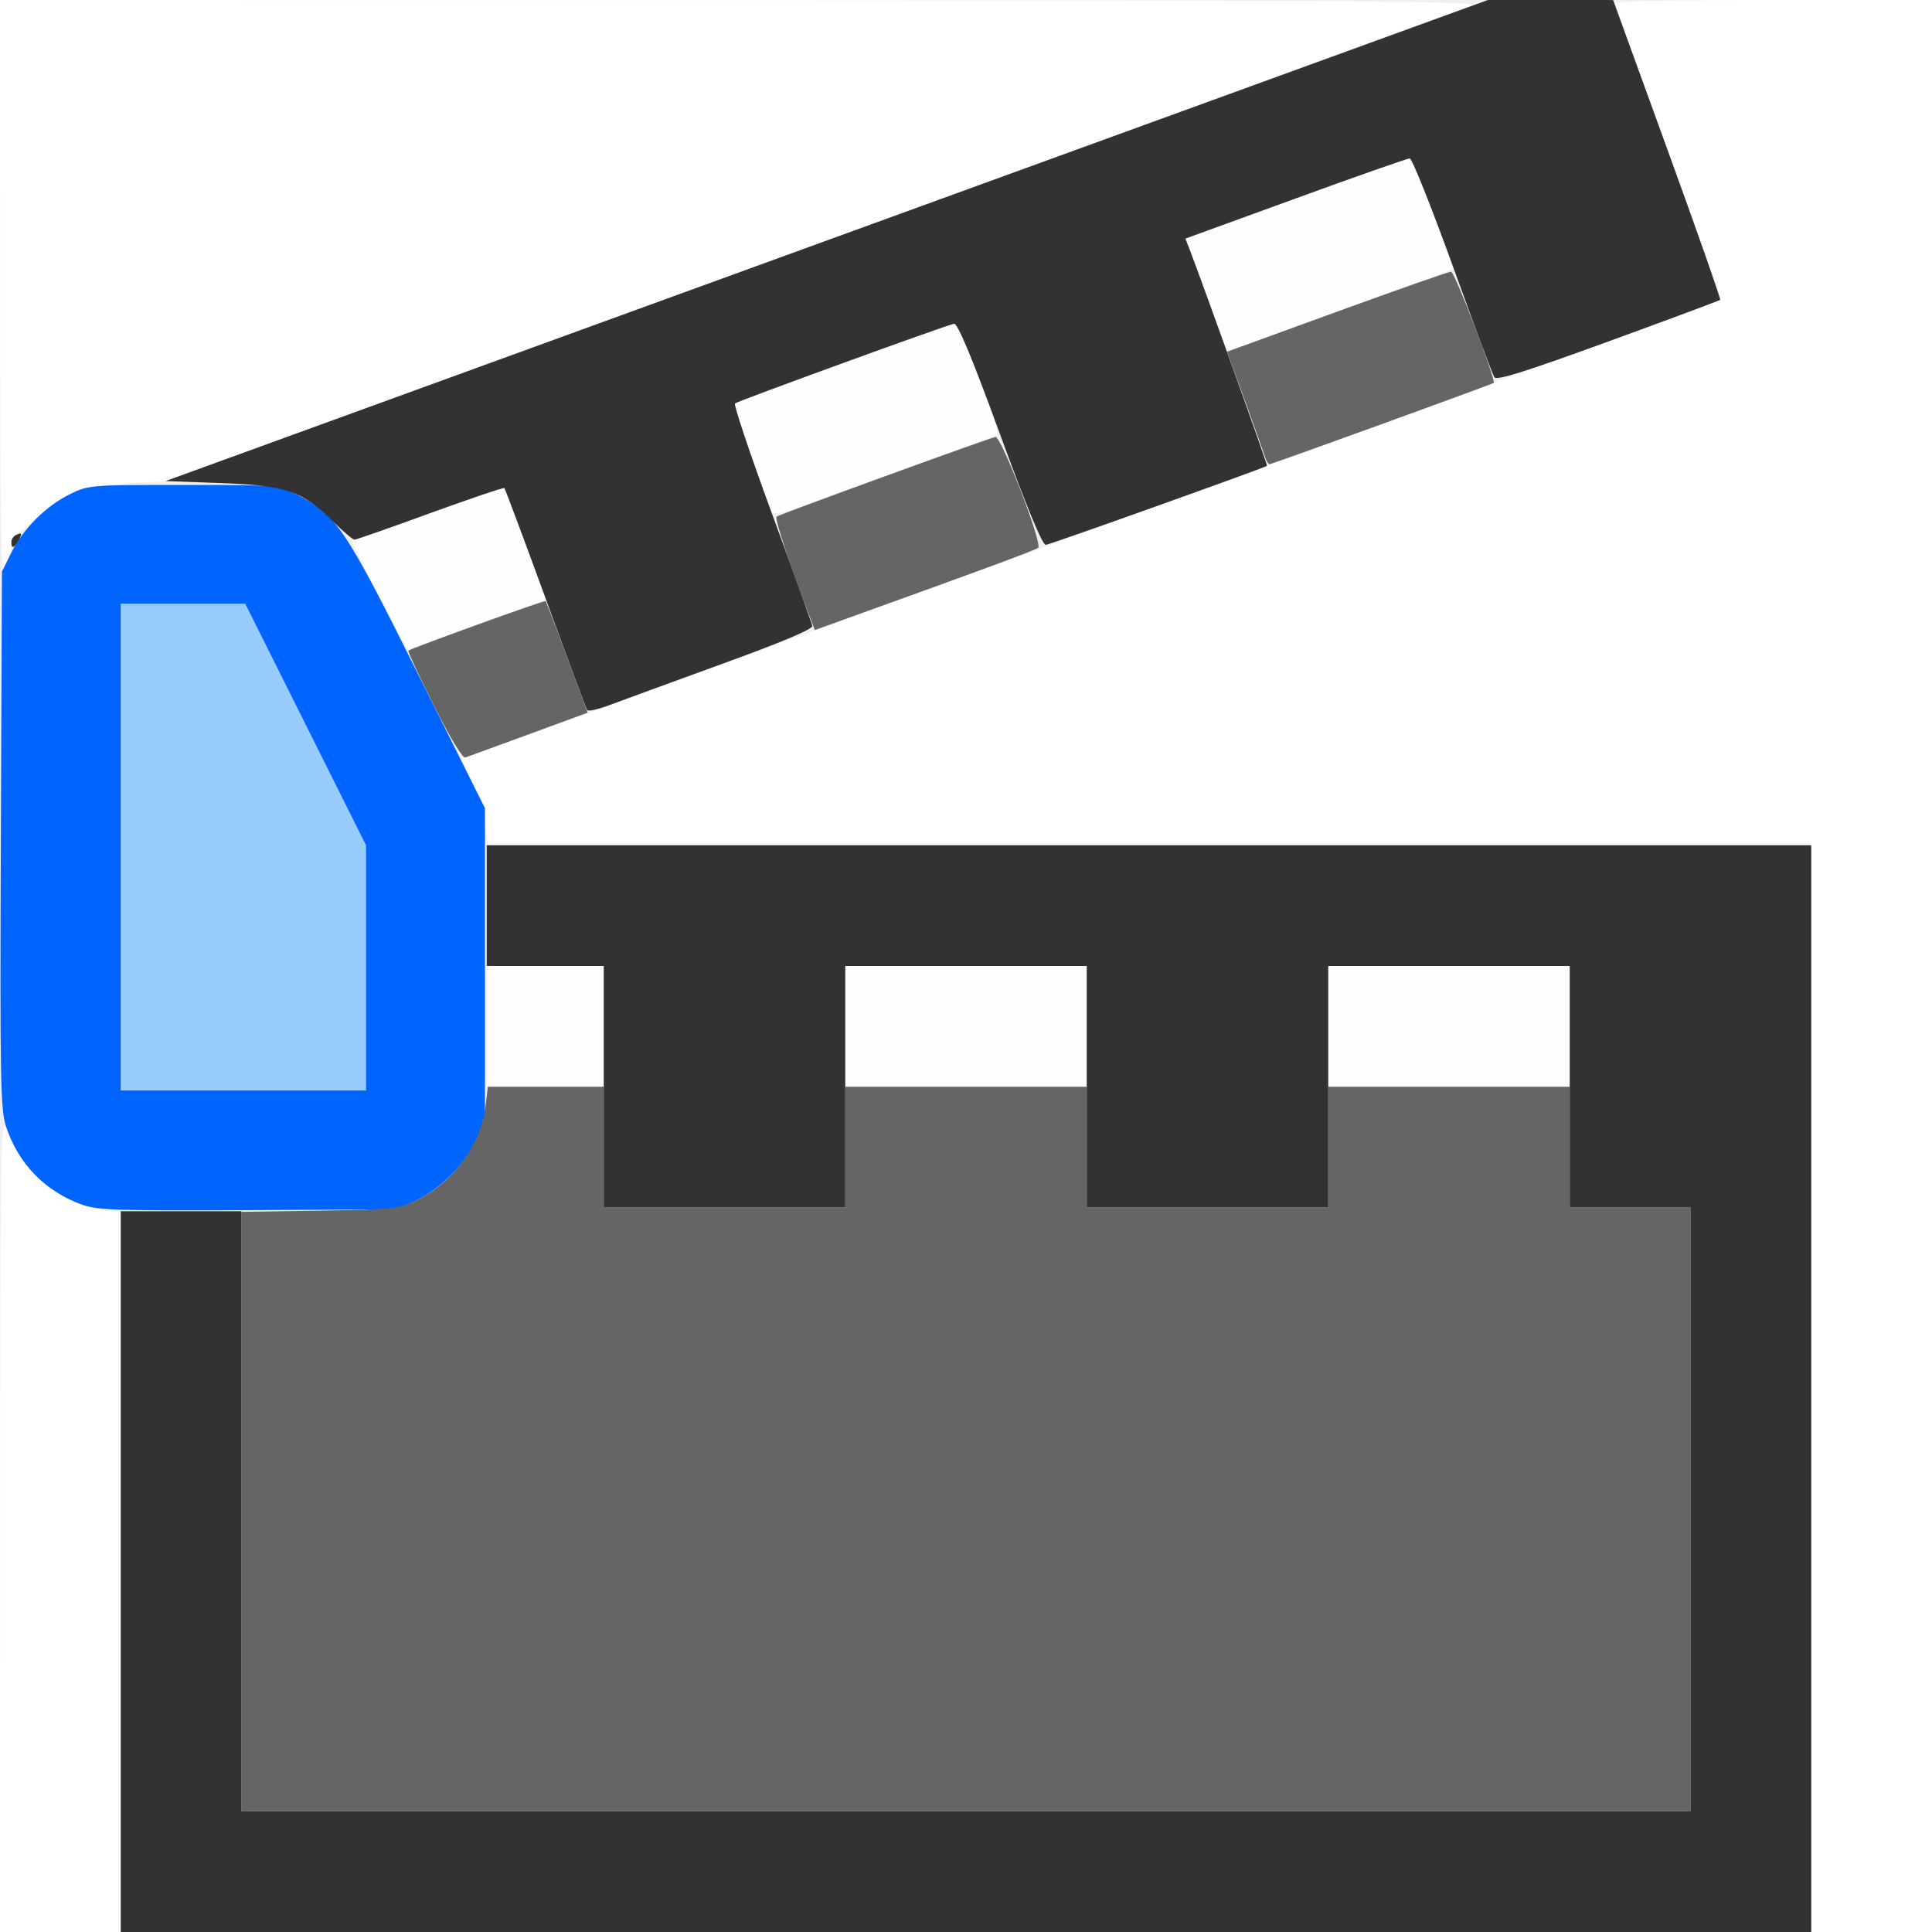
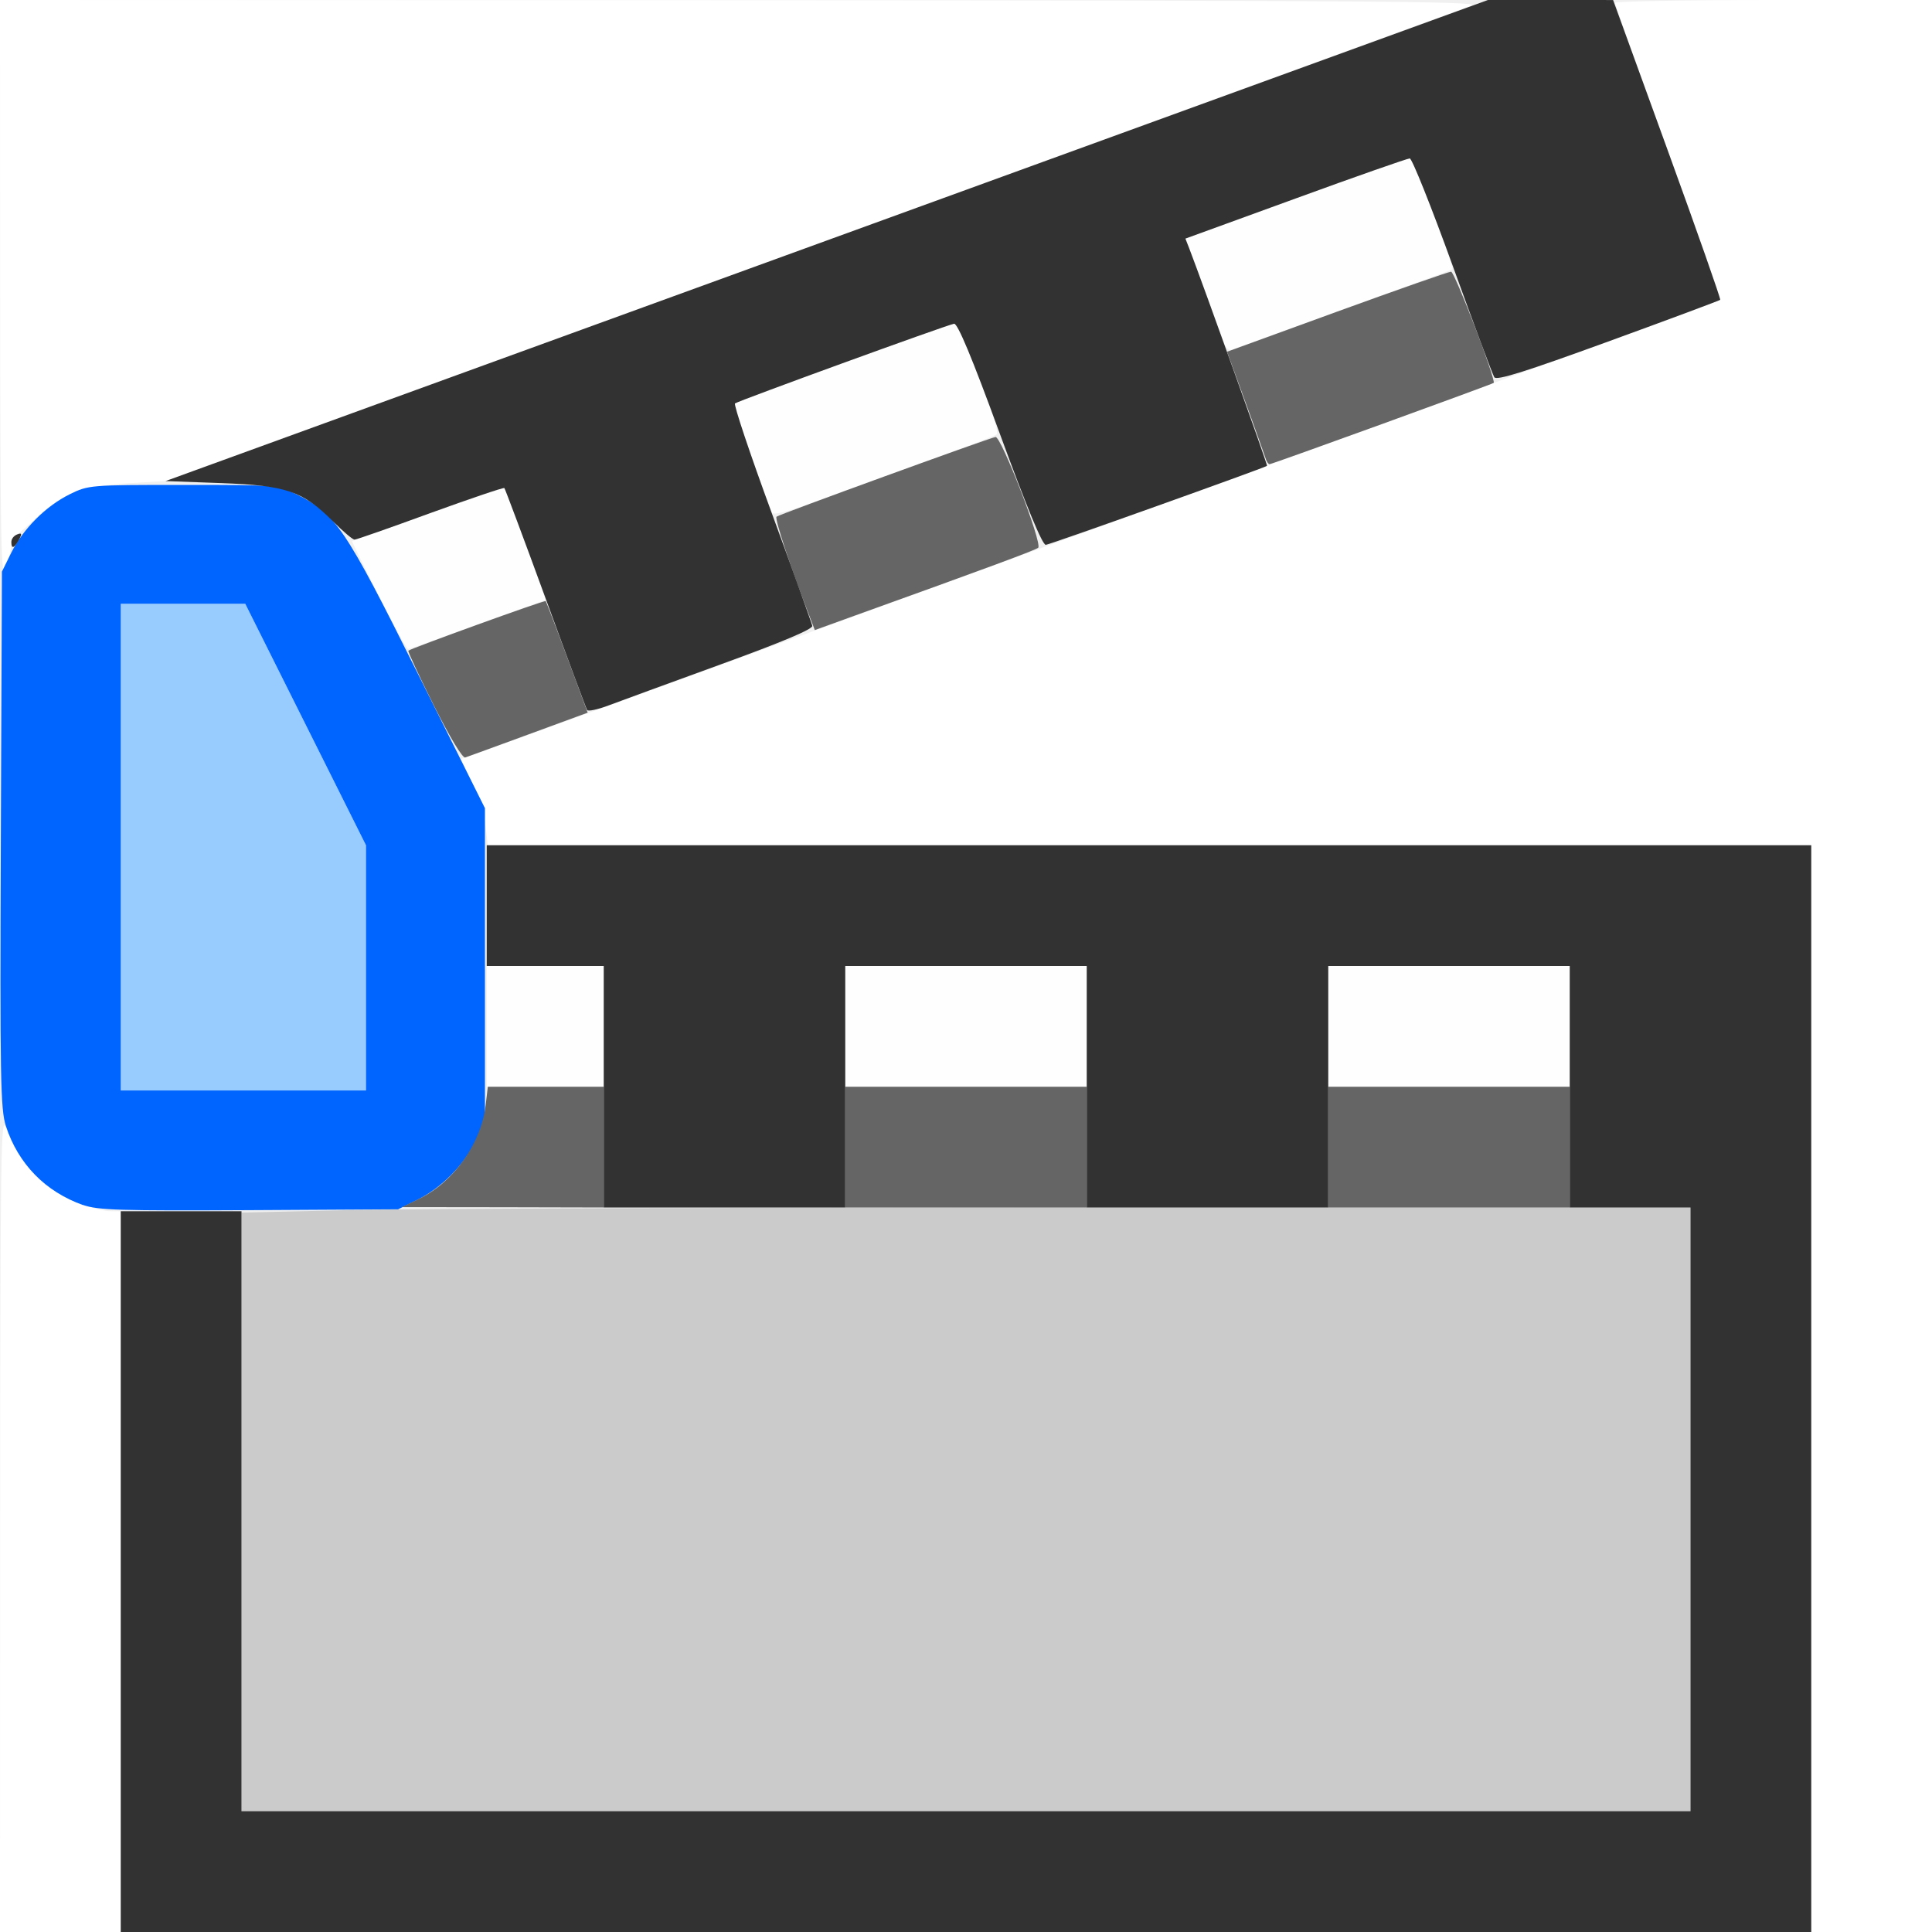
<svg xmlns="http://www.w3.org/2000/svg" version="1.1" id="svg2" width="16" height="16" viewBox="0 0 16 16">
  <defs id="defs6" />
  <g id="RENDER_ANIMATION">
-     <path style="fill:#ffffff;stroke-width:0.031" d="M 0.001,12.602 C 0.003,9.471 0.007,9.214 0.052,9.344 0.122,9.543 0.261,9.733 0.415,9.839 0.561,9.939 0.804,10.031 0.923,10.031 H 1 V 13.016 16 H 0.5 0 Z M 15,11.5 V 7 H 9.52 4.04 L 4.022,6.847 C 4.012,6.763 3.962,6.602 3.911,6.49 L 3.818,6.285 3.948,6.24 C 4.415,6.075 14.235,2.494 14.245,2.484 14.252,2.477 14.059,1.926 13.816,1.259 13.573,0.593 13.375,0.036 13.375,0.023 13.375,0.011 13.966,0 14.688,0 H 16 v 8 8 H 15.5 15 Z M 0.001,2.414 0,0 6.148,0.002 C 11.25,0.004 12.278,0.011 12.188,0.045 12.127,0.068 9.673,0.963 6.734,2.034 L 1.391,3.982 1.062,4.002 C 0.679,4.024 0.511,4.089 0.286,4.302 0.207,4.377 0.132,4.438 0.118,4.438 0.105,4.438 0.094,4.469 0.093,4.508 0.093,4.546 0.073,4.634 0.048,4.703 0.008,4.814 0.003,4.554 0.001,2.414 Z" id="path829" />
-     <path style="fill:#fefefe;stroke-width:0.031" d="M 4.031,8.5 V 8 H 4.516 5 V 8.5 9 H 4.516 4.031 Z M 7,8.5 V 8 H 8 9 V 8.5 9 H 8 7 Z m 4,0 V 8 h 1 1 V 8.5 9 H 12 11 Z M 3.135,4.93 C 3.012,4.685 2.913,4.484 2.916,4.482 2.993,4.445 4.169,4.034 4.177,4.041 4.19,4.055 4.527,4.969 4.518,4.969 4.515,4.969 4.262,5.06 3.957,5.172 3.651,5.284 3.392,5.375 3.38,5.375 3.369,5.375 3.258,5.175 3.135,4.93 Z M 6.39,4.242 C 6.382,4.22 6.305,4.014 6.22,3.782 6.134,3.551 6.074,3.352 6.086,3.341 6.11,3.321 7.823,2.698 7.902,2.681 7.948,2.671 8.292,3.563 8.255,3.597 8.236,3.615 7.633,3.839 6.741,4.159 6.499,4.246 6.4,4.269 6.39,4.242 Z M 10.142,2.853 C 10.129,2.822 10.066,2.649 10,2.469 9.935,2.288 9.867,2.104 9.849,2.058 L 9.817,1.976 10.729,1.644 c 0.502,-0.183 0.927,-0.332 0.946,-0.332 0.032,4.212e-4 0.376,0.9 0.352,0.919 -0.008,0.007 -1.417,0.52 -1.827,0.666 -0.019,0.007 -0.045,-0.013 -0.058,-0.044 z" id="path827" />
-     <path style="fill:#98cbfe;stroke-width:0.031" d="M 1,7.016 V 5 H 1.516 2.031 L 2.531,6 3.031,7 V 8.015 9.031 H 2.016 1 Z" id="path825" />
+     <path style="fill:#ffffff;stroke-width:0.031" d="M 0.001,12.602 C 0.003,9.471 0.007,9.214 0.052,9.344 0.122,9.543 0.261,9.733 0.415,9.839 0.561,9.939 0.804,10.031 0.923,10.031 H 1 V 13.016 16 H 0.5 0 Z M 15,11.5 V 7 H 9.52 4.04 L 4.022,6.847 C 4.012,6.763 3.962,6.602 3.911,6.49 L 3.818,6.285 3.948,6.24 C 4.415,6.075 14.235,2.494 14.245,2.484 14.252,2.477 14.059,1.926 13.816,1.259 13.573,0.593 13.375,0.036 13.375,0.023 13.375,0.011 13.966,0 14.688,0 H 16 v 8 8 H 15.5 15 Z M 0.001,2.414 0,0 6.148,0.002 C 11.25,0.004 12.278,0.011 12.188,0.045 12.127,0.068 9.673,0.963 6.734,2.034 L 1.391,3.982 1.062,4.002 C 0.679,4.024 0.511,4.089 0.286,4.302 0.207,4.377 0.132,4.438 0.118,4.438 0.105,4.438 0.094,4.469 0.093,4.508 0.093,4.546 0.073,4.634 0.048,4.703 0.008,4.814 0.003,4.554 0.001,2.414 Z" id="path831" />
+     <path style="fill:#fefefe;stroke-width:0.031" d="M 4.031,8.5 V 8 H 4.516 5 V 8.5 9 H 4.516 4.031 Z M 7,8.5 V 8 H 8 9 V 8.5 9 H 8 7 Z m 4,0 V 8 h 1 1 V 8.5 9 H 12 11 Z M 3.135,4.93 C 3.012,4.685 2.913,4.484 2.916,4.482 2.993,4.445 4.169,4.034 4.177,4.041 4.19,4.055 4.527,4.969 4.518,4.969 4.515,4.969 4.262,5.06 3.957,5.172 3.651,5.284 3.392,5.375 3.38,5.375 3.369,5.375 3.258,5.175 3.135,4.93 Z M 6.39,4.242 C 6.382,4.22 6.305,4.014 6.22,3.782 6.134,3.551 6.074,3.352 6.086,3.341 6.11,3.321 7.823,2.698 7.902,2.681 7.948,2.671 8.292,3.563 8.255,3.597 8.236,3.615 7.633,3.839 6.741,4.159 6.499,4.246 6.4,4.269 6.39,4.242 Z M 10.142,2.853 C 10.129,2.822 10.066,2.649 10,2.469 9.935,2.288 9.867,2.104 9.849,2.058 L 9.817,1.976 10.729,1.644 c 0.502,-0.183 0.927,-0.332 0.946,-0.332 0.032,4.212e-4 0.376,0.9 0.352,0.919 -0.008,0.007 -1.417,0.52 -1.827,0.666 -0.019,0.007 -0.045,-0.013 -0.058,-0.044 z" id="path829" />
+     <path style="fill:#98cbfe;stroke-width:0.031" d="M 1,7.016 V 5 H 1.516 2.031 L 2.531,6 3.031,7 V 8.015 9.031 H 2.016 1 Z" id="path827" />
+     <path style="fill:#cbcbcb;stroke-width:0.031" d="m 2,12.521 v -2.479 l 0.914,-0.021 c 0.503,-0.011 3.203,-0.021 6,-0.021 L 14,10 V 12.5 15 H 8 2 Z" id="path825" />
    <path style="fill:#0065fe;stroke-width:0.031" d="M 0.688,9.98 C 0.376,9.869 0.151,9.639 0.049,9.326 0.004,9.189 -8.7332e-4,8.925 0.007,6.953 L 0.016,4.734 0.093,4.578 C 0.192,4.379 0.379,4.192 0.578,4.093 c 0.154,-0.076 0.169,-0.077 0.938,-0.077 0.768,0 0.784,0.001 0.938,0.077 0.326,0.161 0.401,0.271 1.006,1.485 L 4.016,6.693 V 7.995 9.297 L 3.938,9.453 C 3.84,9.652 3.652,9.84 3.453,9.938 l -0.156,0.077 -1.234,0.007 c -1.063,0.006 -1.254,9.4e-5 -1.375,-0.043 z M 3.031,8.015 V 7 L 2.531,6 2.031,5 H 1.516 1 V 7.016 9.031 H 2.016 3.031 Z" id="path823" />
-     <path style="fill:#656565;stroke-width:0.031" d="m 2,12.518 v -2.482 l 0.648,-0.01 C 3.264,10.016 3.305,10.011 3.453,9.938 3.76,9.787 3.983,9.477 4.022,9.153 L 4.04,9 H 4.52 5 V 9.5 10 H 6 7 V 9.5 9 H 8 9 V 9.5 10 h 1 1 V 9.5 9 h 1 1 V 9.5 10 H 13.5 14 V 12.5 15 H 8 2 Z M 3.593,5.843 C 3.471,5.599 3.376,5.395 3.382,5.389 c 0.019,-0.019 1.128,-0.42 1.137,-0.411 0.005,0.005 0.085,0.214 0.178,0.466 L 4.867,5.902 4.379,6.081 C 4.11,6.18 3.874,6.266 3.853,6.273 3.831,6.281 3.727,6.109 3.593,5.843 Z M 6.715,5.132 C 6.547,4.698 6.413,4.294 6.431,4.279 6.453,4.26 8.169,3.636 8.244,3.619 8.29,3.608 8.634,4.5 8.598,4.536 8.58,4.554 8.173,4.705 7.085,5.096 L 6.748,5.218 Z m 3.769,-1.328 c -0.008,-0.021 -0.034,-0.095 -0.058,-0.164 -0.024,-0.069 -0.094,-0.261 -0.154,-0.426 l -0.11,-0.301 0.911,-0.332 C 11.574,2.399 11.999,2.25 12.017,2.25 c 0.03,5.62e-5 0.375,0.901 0.353,0.921 -0.014,0.012 -1.835,0.673 -1.856,0.673 -0.009,0 -0.022,-0.018 -0.03,-0.039 z" id="path821" />
+     <path style="fill:#656565;stroke-width:0.031" d="M 3.469,9.929 C 3.758,9.789 3.984,9.471 4.022,9.153 L 4.04,9 H 4.52 5 V 9.5 10 L 4.164,9.998 3.328,9.997 3.469,9.929 Z M 7,9.5 V 9 H 8 9 V 9.5 10 H 8 7 Z m 4,0 V 9 h 1 1 V 9.5 10 H 12 11 Z M 3.593,5.843 C 3.471,5.599 3.376,5.395 3.382,5.389 c 0.019,-0.019 1.128,-0.42 1.137,-0.411 0.005,0.005 0.085,0.214 0.178,0.466 L 4.867,5.902 4.379,6.081 C 4.11,6.18 3.874,6.266 3.853,6.273 3.831,6.281 3.727,6.109 3.593,5.843 Z M 6.715,5.132 C 6.547,4.698 6.413,4.294 6.431,4.279 6.453,4.26 8.169,3.636 8.244,3.619 8.29,3.608 8.634,4.5 8.598,4.536 8.58,4.554 8.173,4.705 7.085,5.096 L 6.748,5.218 Z m 3.769,-1.328 c -0.008,-0.021 -0.034,-0.095 -0.058,-0.164 -0.024,-0.069 -0.094,-0.261 -0.154,-0.426 l -0.11,-0.301 0.911,-0.332 C 11.574,2.399 11.999,2.25 12.017,2.25 c 0.03,5.62e-5 0.375,0.901 0.353,0.921 -0.014,0.012 -1.835,0.673 -1.856,0.673 -0.009,0 -0.022,-0.018 -0.03,-0.039 z" id="path821" />
    <path style="fill:#323232;stroke-width:0.031" d="M 1,13.016 V 10.031 H 1.5 2 V 12.516 15 h 6 6 V 12.5 10 H 13.5 13 V 9 8 h -1 -1 v 1 1 H 10 9 V 9 8 H 8 7 v 1 1 H 6 5 V 9 8 H 4.516 4.031 V 7.5 7 H 9.516 15 V 11.5 16 H 8 1 Z M 4.862,5.88 C 4.854,5.867 4.699,5.45 4.518,4.954 4.337,4.459 4.183,4.048 4.177,4.042 4.171,4.035 3.895,4.129 3.564,4.249 3.233,4.37 2.951,4.469 2.936,4.469 2.921,4.469 2.842,4.402 2.759,4.319 2.506,4.066 2.373,4.021 1.834,4.001 L 1.371,3.984 6.849,1.991 12.328,-0.002 12.844,-6.8857812e-4 13.359,3.3135063e-4 13.808,1.236 c 0.247,0.68 0.444,1.241 0.438,1.247 -0.006,0.006 -0.424,0.162 -0.929,0.346 C 12.63,3.079 12.393,3.154 12.375,3.124 12.361,3.103 12.206,2.686 12.03,2.199 11.853,1.711 11.694,1.312 11.675,1.312 11.656,1.312 11.23,1.461 10.729,1.644 l -0.912,0.332 0.032,0.082 C 9.97,2.373 10.5,3.853 10.493,3.858 10.463,3.878 8.695,4.51 8.661,4.512 8.633,4.515 8.504,4.203 8.281,3.594 8.049,2.959 7.93,2.675 7.901,2.681 7.824,2.697 6.11,3.321 6.087,3.341 c -0.012,0.011 0.125,0.42 0.305,0.91 0.18,0.49 0.33,0.909 0.335,0.932 C 6.732,5.21 6.484,5.315 5.969,5.502 5.548,5.655 5.13,5.808 5.04,5.842 4.95,5.876 4.87,5.893 4.862,5.88 Z M 0.094,4.488 c 0,-0.024 0.021,-0.052 0.048,-0.062 0.039,-0.015 0.042,-0.007 0.015,0.044 C 0.117,4.542 0.094,4.549 0.094,4.488 Z" id="path819" />
  </g>
</svg>
